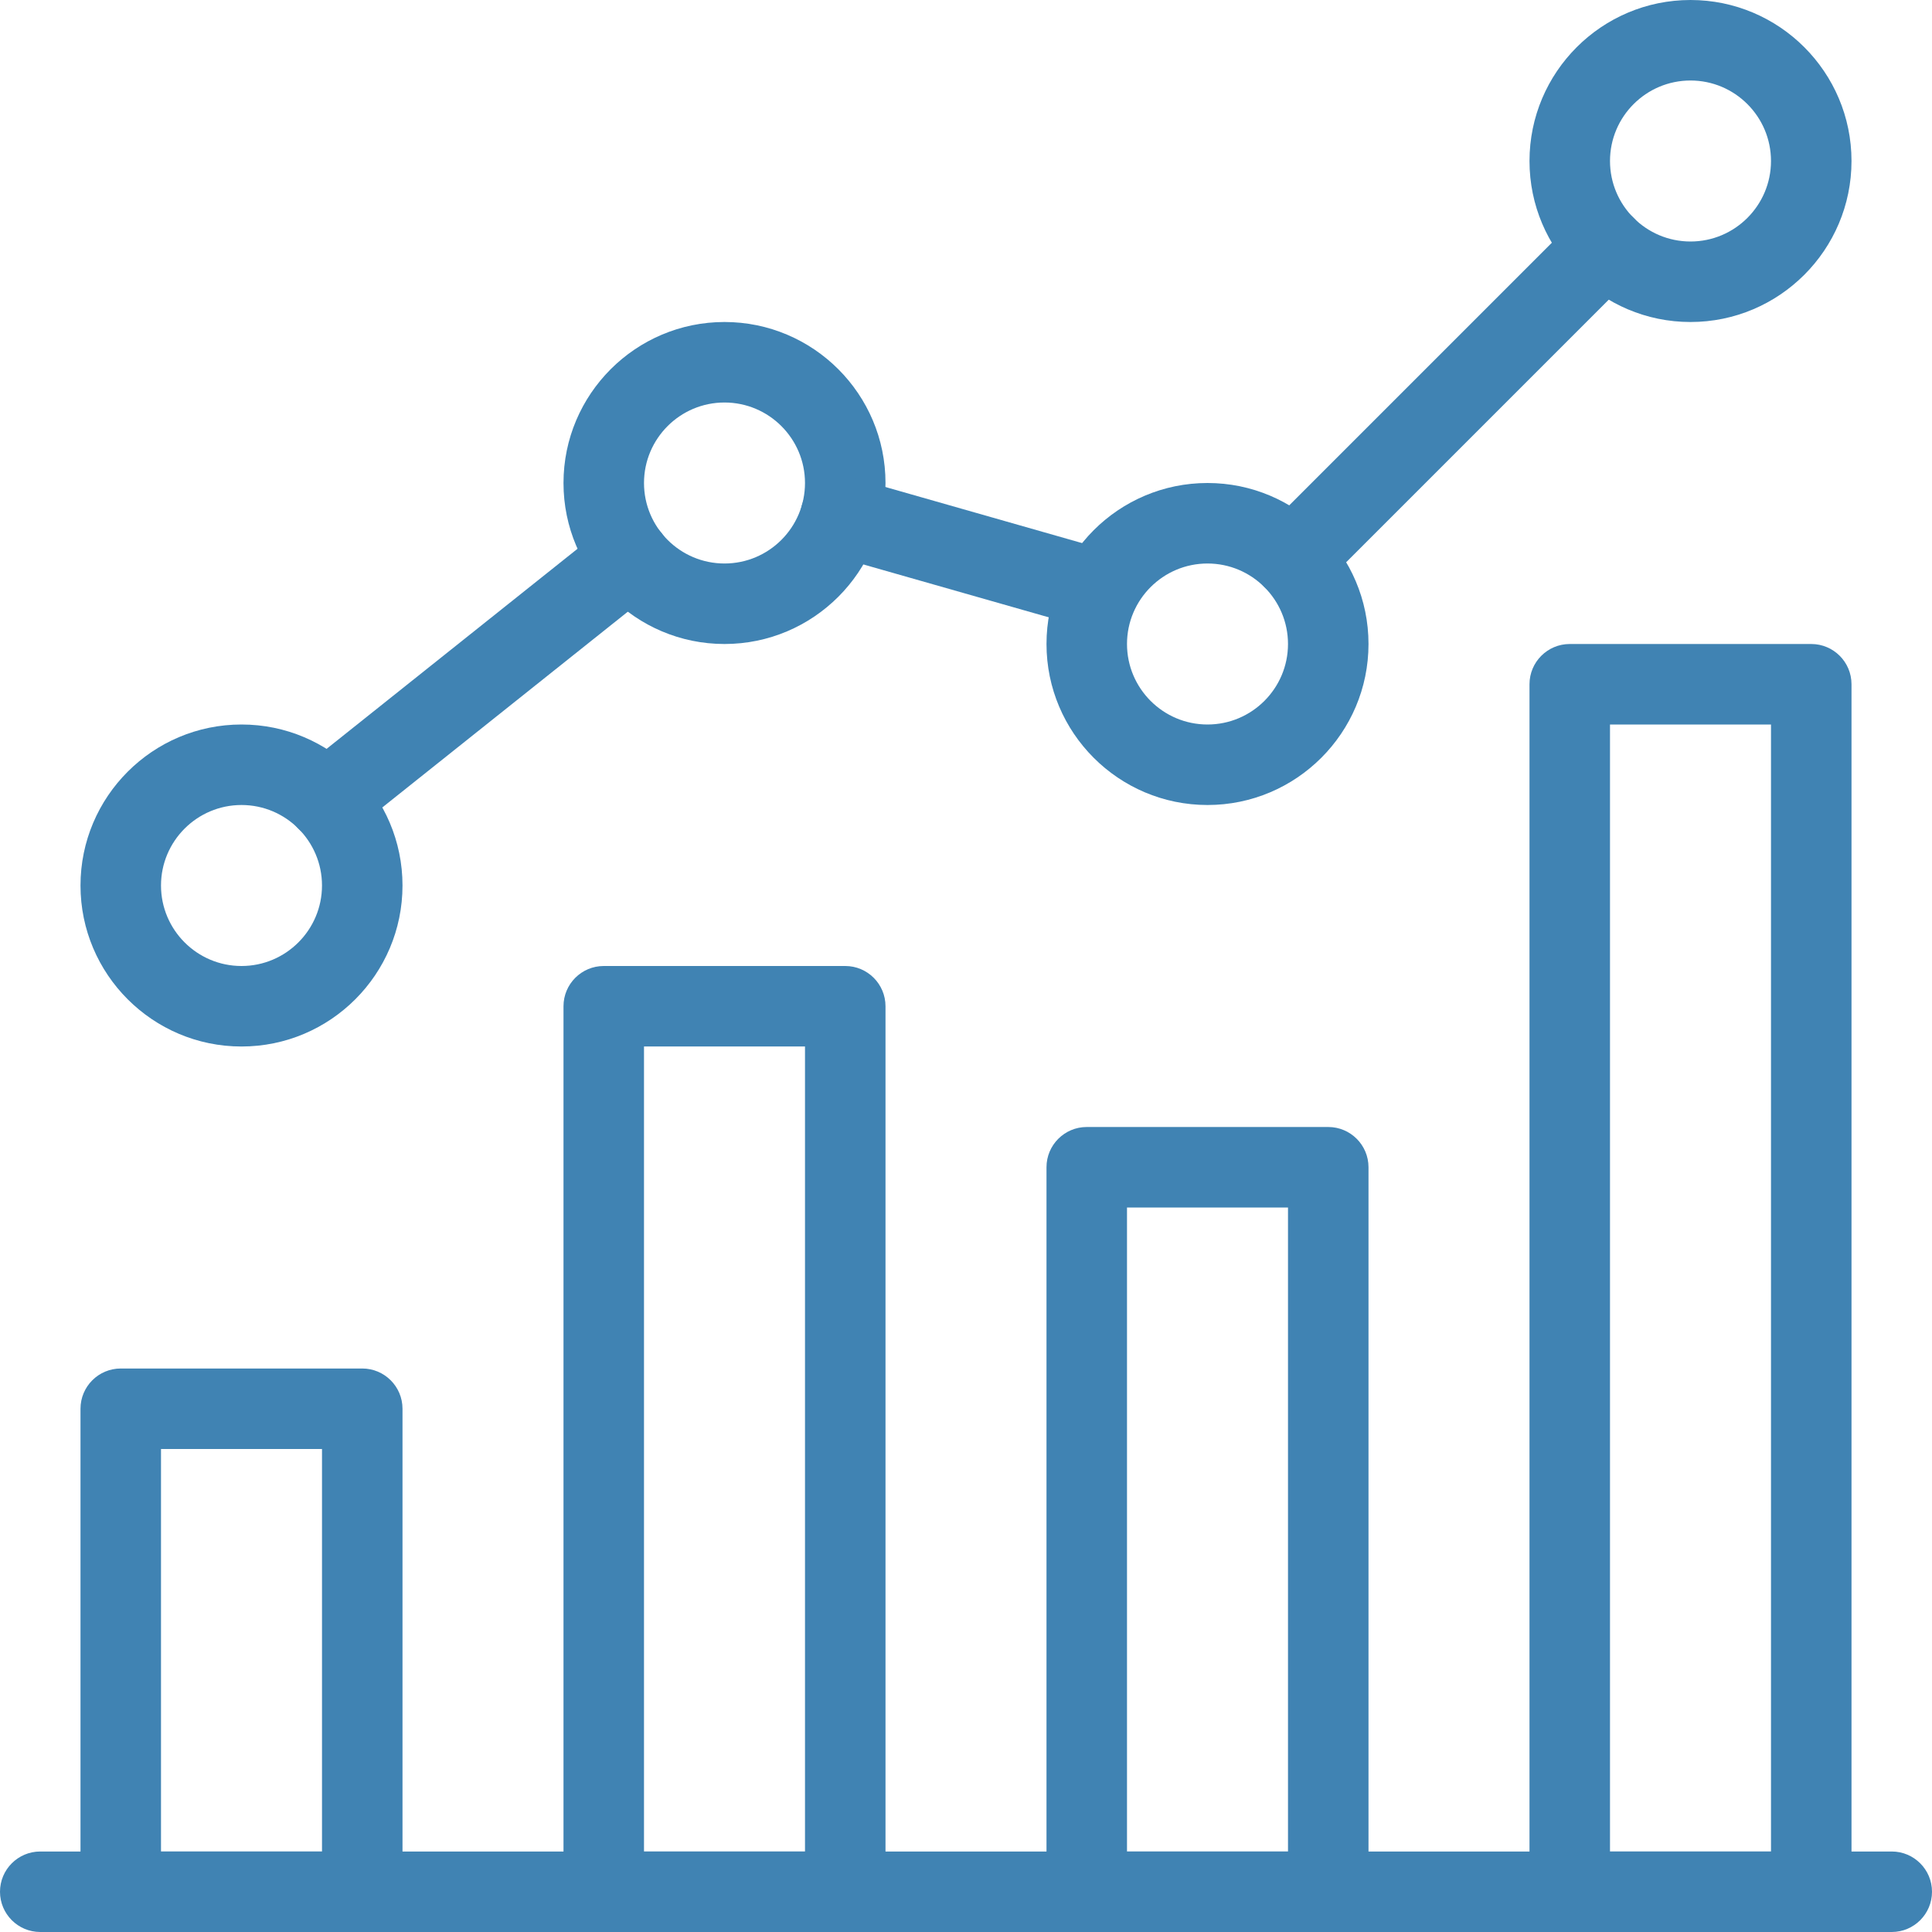
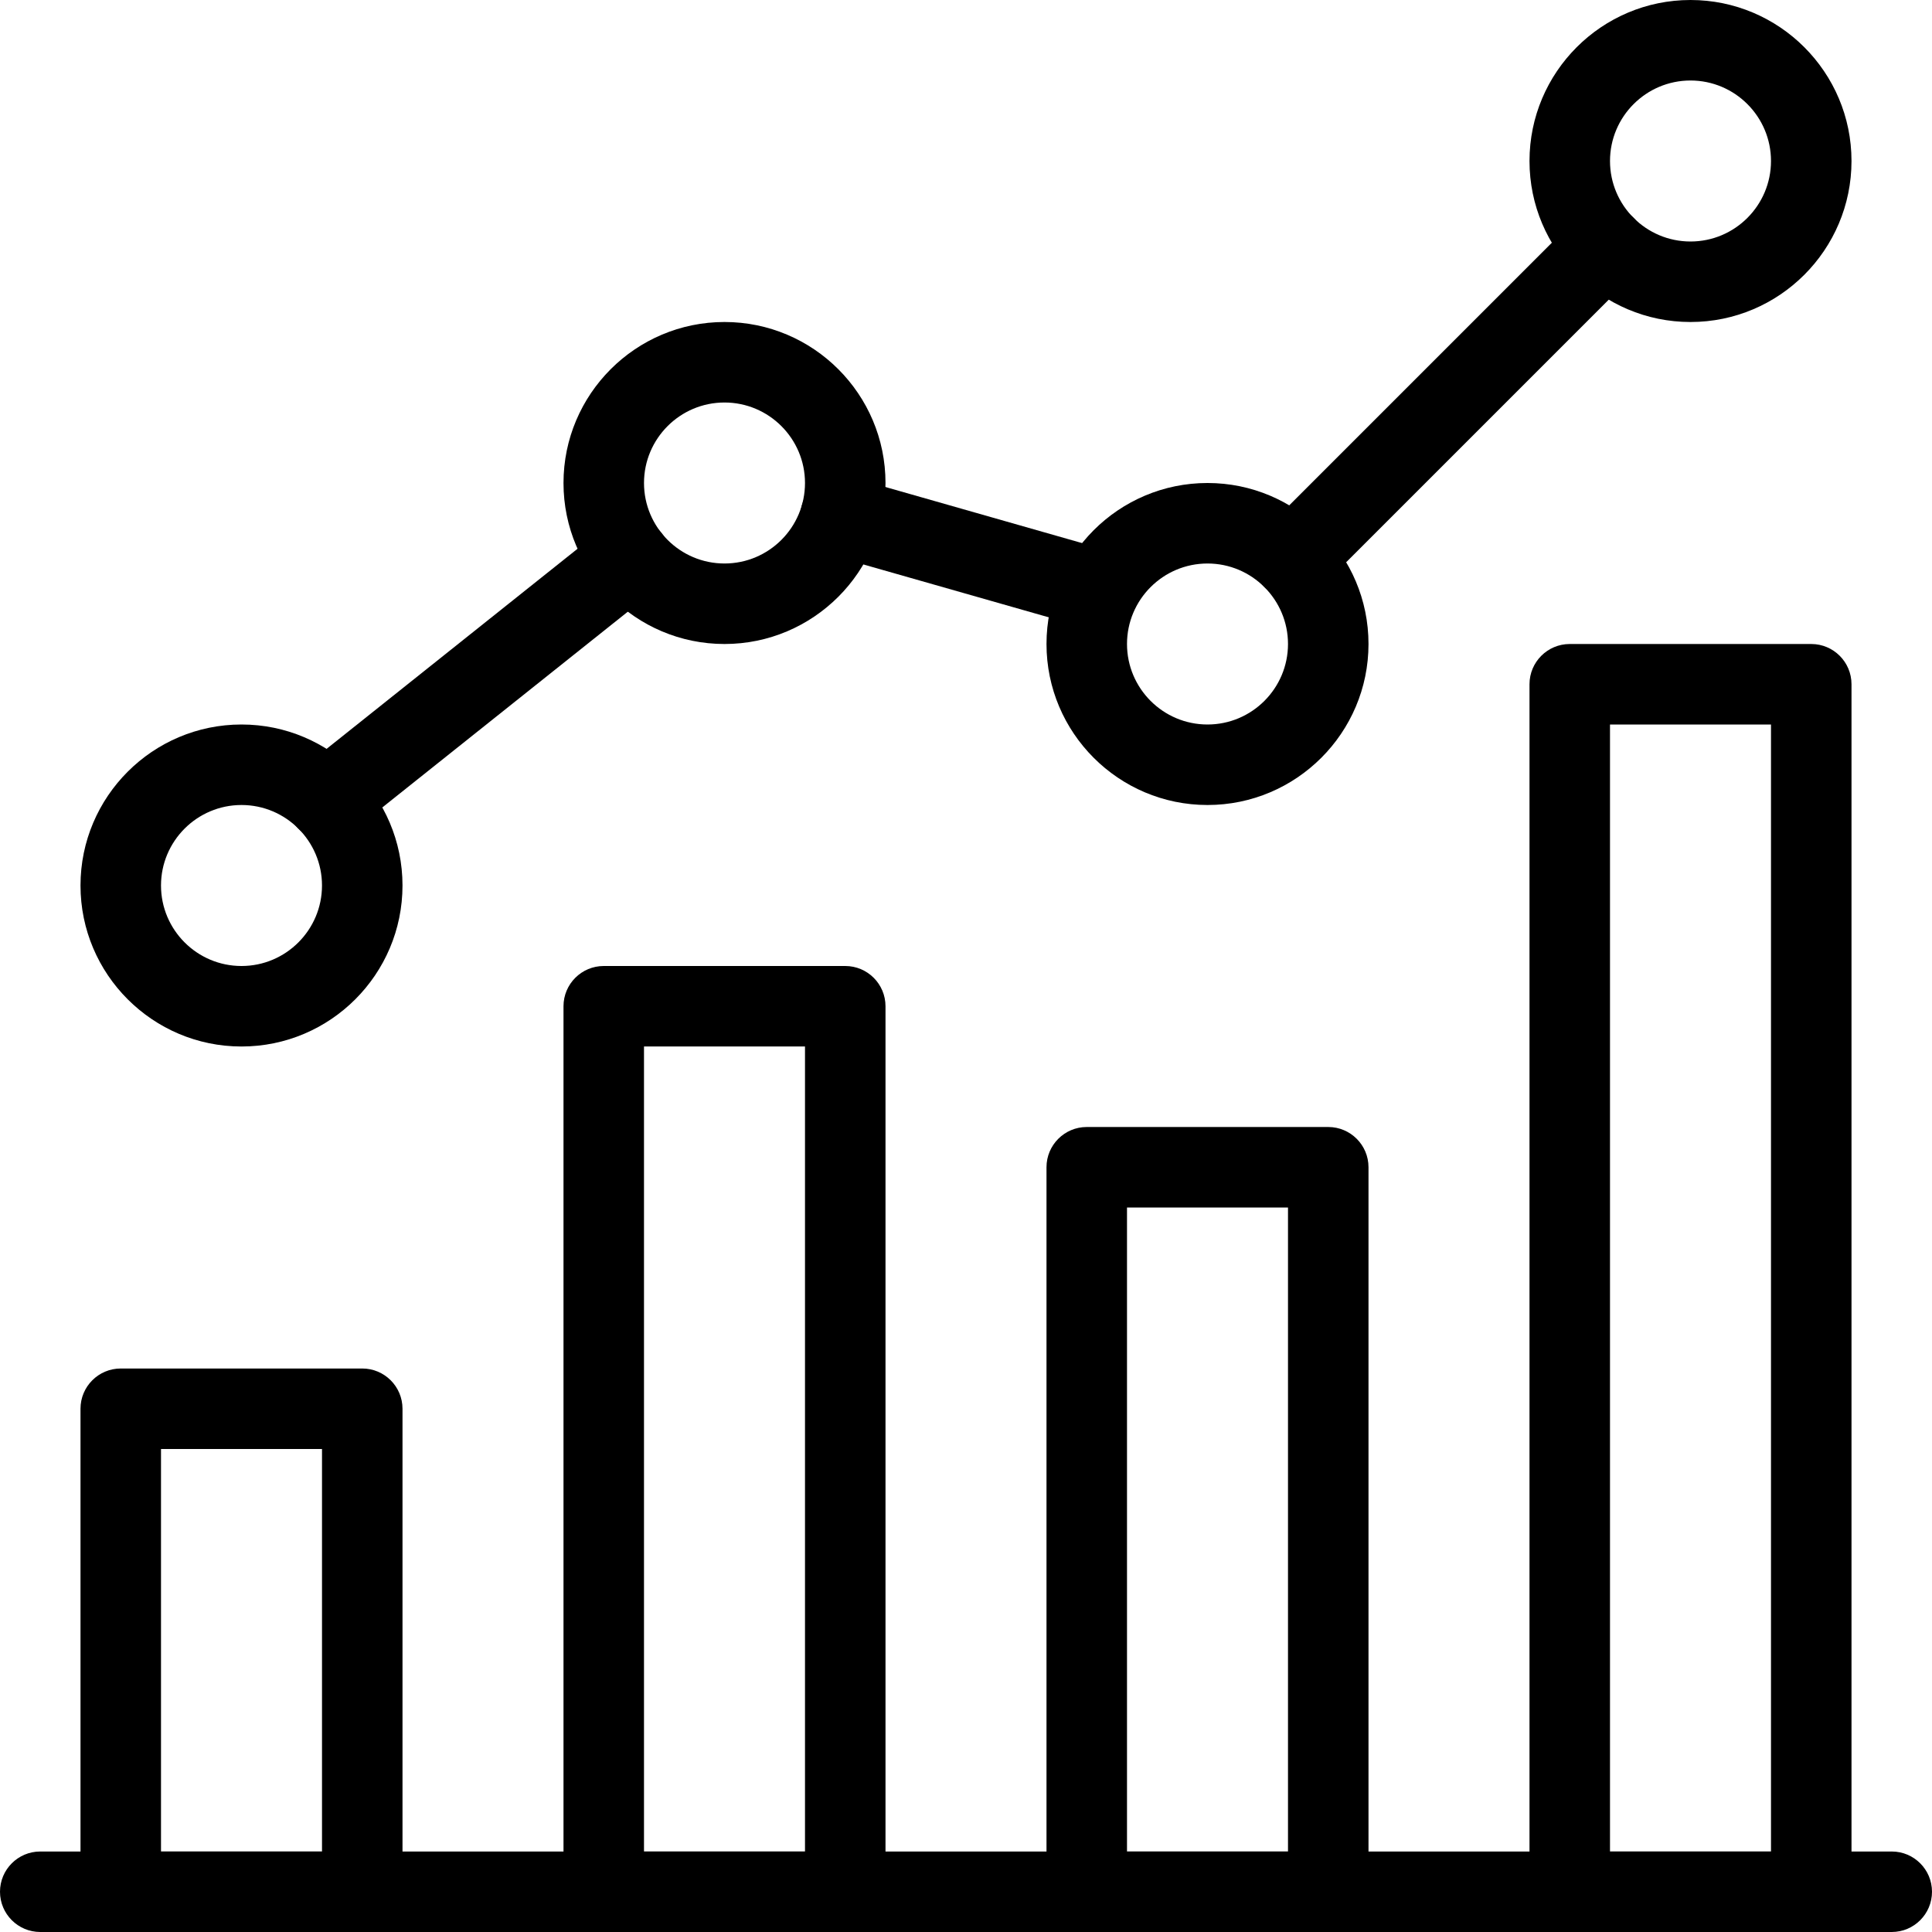
<svg xmlns="http://www.w3.org/2000/svg" version="1.1" id="Capa_1" x="0px" y="0px" viewBox="0 0 512 512" style="enable-background:new 0 0 512 512;" xml:space="preserve" width="512px" height="512px">
  <g>
    <g>
-       <path d="M501.333,490.667H10.667C4.779,490.667,0,495.445,0,501.333C0,507.221,4.779,512,10.667,512h490.667    c5.888,0,10.667-4.779,10.667-10.667C512,495.445,507.221,490.667,501.333,490.667z" fill="#4083b3" />
+       <path d="M501.333,490.667H10.667C4.779,490.667,0,495.445,0,501.333C0,507.221,4.779,512,10.667,512h490.667    c5.888,0,10.667-4.779,10.667-10.667C512,495.445,507.221,490.667,501.333,490.667z" fill="#000000" />
    </g>
  </g>
  <g>
    <g>
-       <path d="M96,362.667H32c-5.888,0-10.667,4.779-10.667,10.667v128C21.333,507.221,26.112,512,32,512h64    c5.888,0,10.667-4.779,10.667-10.667v-128C106.667,367.445,101.888,362.667,96,362.667z M85.333,490.667H42.667V384h42.667    V490.667z" fill="#4083b3" />
+       <path d="M96,362.667H32c-5.888,0-10.667,4.779-10.667,10.667v128C21.333,507.221,26.112,512,32,512h64    c5.888,0,10.667-4.779,10.667-10.667v-128C106.667,367.445,101.888,362.667,96,362.667z M85.333,490.667H42.667V384h42.667    V490.667z" fill="#000000" />
    </g>
  </g>
  <g>
    <g>
-       <path d="M224,256h-64c-5.888,0-10.667,4.779-10.667,10.667v234.667c0,5.888,4.779,10.667,10.667,10.667h64    c5.888,0,10.667-4.779,10.667-10.667V266.667C234.667,260.779,229.888,256,224,256z M213.333,490.667h-42.667V277.333h42.667    V490.667z" fill="#4083b3" />
+       <path d="M224,256h-64c-5.888,0-10.667,4.779-10.667,10.667v234.667c0,5.888,4.779,10.667,10.667,10.667h64    c5.888,0,10.667-4.779,10.667-10.667V266.667C234.667,260.779,229.888,256,224,256z M213.333,490.667h-42.667V277.333h42.667    V490.667z" fill="#000000" />
    </g>
  </g>
  <g>
    <g>
-       <path d="M352,298.667h-64c-5.888,0-10.667,4.779-10.667,10.667v192c0,5.888,4.779,10.667,10.667,10.667h64    c5.888,0,10.667-4.779,10.667-10.667v-192C362.667,303.445,357.888,298.667,352,298.667z M341.333,490.667h-42.667V320h42.667    V490.667z" fill="#4083b3" />
+       <path d="M352,298.667h-64c-5.888,0-10.667,4.779-10.667,10.667v192c0,5.888,4.779,10.667,10.667,10.667h64    c5.888,0,10.667-4.779,10.667-10.667v-192C362.667,303.445,357.888,298.667,352,298.667z M341.333,490.667h-42.667V320h42.667    V490.667z" fill="#000000" />
    </g>
  </g>
  <g>
    <g>
-       <path d="M480,170.667h-64c-5.888,0-10.667,4.779-10.667,10.667v320c0,5.888,4.779,10.667,10.667,10.667h64    c5.888,0,10.667-4.779,10.667-10.667v-320C490.667,175.445,485.888,170.667,480,170.667z M469.333,490.667h-42.667V192h42.667    V490.667z" fill="#4083b3" />
+       <path d="M480,170.667h-64c-5.888,0-10.667,4.779-10.667,10.667v320c0,5.888,4.779,10.667,10.667,10.667h64    c5.888,0,10.667-4.779,10.667-10.667v-320C490.667,175.445,485.888,170.667,480,170.667z M469.333,490.667h-42.667V192h42.667    V490.667z" fill="#000000" />
    </g>
  </g>
  <g>
    <g>
-       <path d="M64,192c-23.531,0-42.667,19.136-42.667,42.667c0,23.531,19.136,42.667,42.667,42.667    c23.531,0,42.667-19.136,42.667-42.667C106.667,211.136,87.531,192,64,192z M64,256c-11.776,0-21.333-9.579-21.333-21.333    c0-11.755,9.557-21.333,21.333-21.333s21.333,9.579,21.333,21.333C85.333,246.421,75.776,256,64,256z" fill="#4083b3" />
+       <path d="M64,192c-23.531,0-42.667,19.136-42.667,42.667c0,23.531,19.136,42.667,42.667,42.667    c23.531,0,42.667-19.136,42.667-42.667C106.667,211.136,87.531,192,64,192z M64,256c-11.776,0-21.333-9.579-21.333-21.333    c0-11.755,9.557-21.333,21.333-21.333s21.333,9.579,21.333,21.333C85.333,246.421,75.776,256,64,256z" fill="#000000" />
    </g>
  </g>
  <g>
    <g>
-       <path d="M192,85.333c-23.531,0-42.667,19.136-42.667,42.667c0,23.531,19.136,42.667,42.667,42.667s42.667-19.136,42.667-42.667    C234.667,104.469,215.531,85.333,192,85.333z M192,149.333c-11.776,0-21.333-9.579-21.333-21.333    c0-11.755,9.557-21.333,21.333-21.333s21.333,9.579,21.333,21.333C213.333,139.755,203.776,149.333,192,149.333z" fill="#4083b3" />
+       <path d="M192,85.333c-23.531,0-42.667,19.136-42.667,42.667c0,23.531,19.136,42.667,42.667,42.667s42.667-19.136,42.667-42.667    C234.667,104.469,215.531,85.333,192,85.333z M192,149.333c-11.776,0-21.333-9.579-21.333-21.333    c0-11.755,9.557-21.333,21.333-21.333s21.333,9.579,21.333,21.333C213.333,139.755,203.776,149.333,192,149.333z" fill="#000000" />
    </g>
  </g>
  <g>
    <g>
-       <path d="M320,128c-23.531,0-42.667,19.136-42.667,42.667c0,23.531,19.136,42.667,42.667,42.667    c23.531,0,42.667-19.136,42.667-42.667C362.667,147.136,343.531,128,320,128z M320,192c-11.776,0-21.333-9.579-21.333-21.333    c0-11.755,9.557-21.333,21.333-21.333s21.333,9.579,21.333,21.333C341.333,182.421,331.776,192,320,192z" fill="#4083b3" />
+       <path d="M320,128c-23.531,0-42.667,19.136-42.667,42.667c0,23.531,19.136,42.667,42.667,42.667    c23.531,0,42.667-19.136,42.667-42.667C362.667,147.136,343.531,128,320,128z M320,192c-11.776,0-21.333-9.579-21.333-21.333    c0-11.755,9.557-21.333,21.333-21.333s21.333,9.579,21.333,21.333C341.333,182.421,331.776,192,320,192z" fill="#000000" />
    </g>
  </g>
  <g>
    <g>
-       <path d="M448,0c-23.531,0-42.667,19.136-42.667,42.667c0,23.531,19.136,42.667,42.667,42.667    c23.531,0,42.667-19.136,42.667-42.667C490.667,19.136,471.531,0,448,0z M448,64c-11.776,0-21.333-9.579-21.333-21.333    c0-11.755,9.557-21.333,21.333-21.333s21.333,9.579,21.333,21.333C469.333,54.421,459.776,64,448,64z" fill="#4083b3" />
+       <path d="M448,0c-23.531,0-42.667,19.136-42.667,42.667c0,23.531,19.136,42.667,42.667,42.667    c23.531,0,42.667-19.136,42.667-42.667C490.667,19.136,471.531,0,448,0z M448,64c-11.776,0-21.333-9.579-21.333-21.333    c0-11.755,9.557-21.333,21.333-21.333s21.333,9.579,21.333,21.333C469.333,54.421,459.776,64,448,64z" fill="#000000" />
    </g>
  </g>
  <g>
    <g>
-       <path d="M432.939,57.728c-4.16-4.16-10.923-4.16-15.083,0l-82.773,82.773c-4.16,4.16-4.16,10.923,0,15.083    c2.091,2.069,4.821,3.115,7.552,3.115c2.709,0,5.44-1.024,7.531-3.115l82.773-82.773    C437.099,68.651,437.099,61.888,432.939,57.728z" fill="#4083b3" />
+       <path d="M432.939,57.728c-4.16-4.16-10.923-4.16-15.083,0l-82.773,82.773c-4.16,4.16-4.16,10.923,0,15.083    c2.091,2.069,4.821,3.115,7.552,3.115c2.709,0,5.44-1.024,7.531-3.115l82.773-82.773    C437.099,68.651,437.099,61.888,432.939,57.728z" fill="#000000" />
    </g>
  </g>
  <g>
    <g>
-       <path d="M294.208,146.048l-68.523-19.541c-5.739-1.664-11.563,1.664-13.163,7.339c-1.621,5.675,1.664,11.563,7.317,13.184    l68.523,19.541c0.981,0.277,1.963,0.405,2.923,0.405c4.651,0,8.917-3.051,10.261-7.744    C303.168,153.579,299.883,147.669,294.208,146.048z" fill="#4083b3" />
+       <path d="M294.208,146.048l-68.523-19.541c-5.739-1.664-11.563,1.664-13.163,7.339c-1.621,5.675,1.664,11.563,7.317,13.184    l68.523,19.541c0.981,0.277,1.963,0.405,2.923,0.405c4.651,0,8.917-3.051,10.261-7.744    C303.168,153.579,299.883,147.669,294.208,146.048z" fill="#000000" />
    </g>
  </g>
  <g>
    <g>
-       <path d="M175.36,141.291c-3.669-4.608-10.368-5.355-14.976-1.707l-80.427,64.128c-4.608,3.691-5.376,10.389-1.685,14.997    c2.112,2.645,5.227,4.011,8.341,4.011c2.325,0,4.672-0.768,6.635-2.304l80.427-64.128    C178.283,152.597,179.051,145.899,175.36,141.291z" fill="#4083b3" />
+       <path d="M175.36,141.291c-3.669-4.608-10.368-5.355-14.976-1.707l-80.427,64.128c-4.608,3.691-5.376,10.389-1.685,14.997    c2.112,2.645,5.227,4.011,8.341,4.011c2.325,0,4.672-0.768,6.635-2.304l80.427-64.128    C178.283,152.597,179.051,145.899,175.36,141.291z" fill="#000000" />
    </g>
  </g>
  <g>
</g>
  <g>
</g>
  <g>
</g>
  <g>
</g>
  <g>
</g>
  <g>
</g>
  <g>
</g>
  <g>
</g>
  <g>
</g>
  <g>
</g>
  <g>
</g>
  <g>
</g>
  <g>
</g>
  <g>
</g>
  <g>
</g>
</svg>
